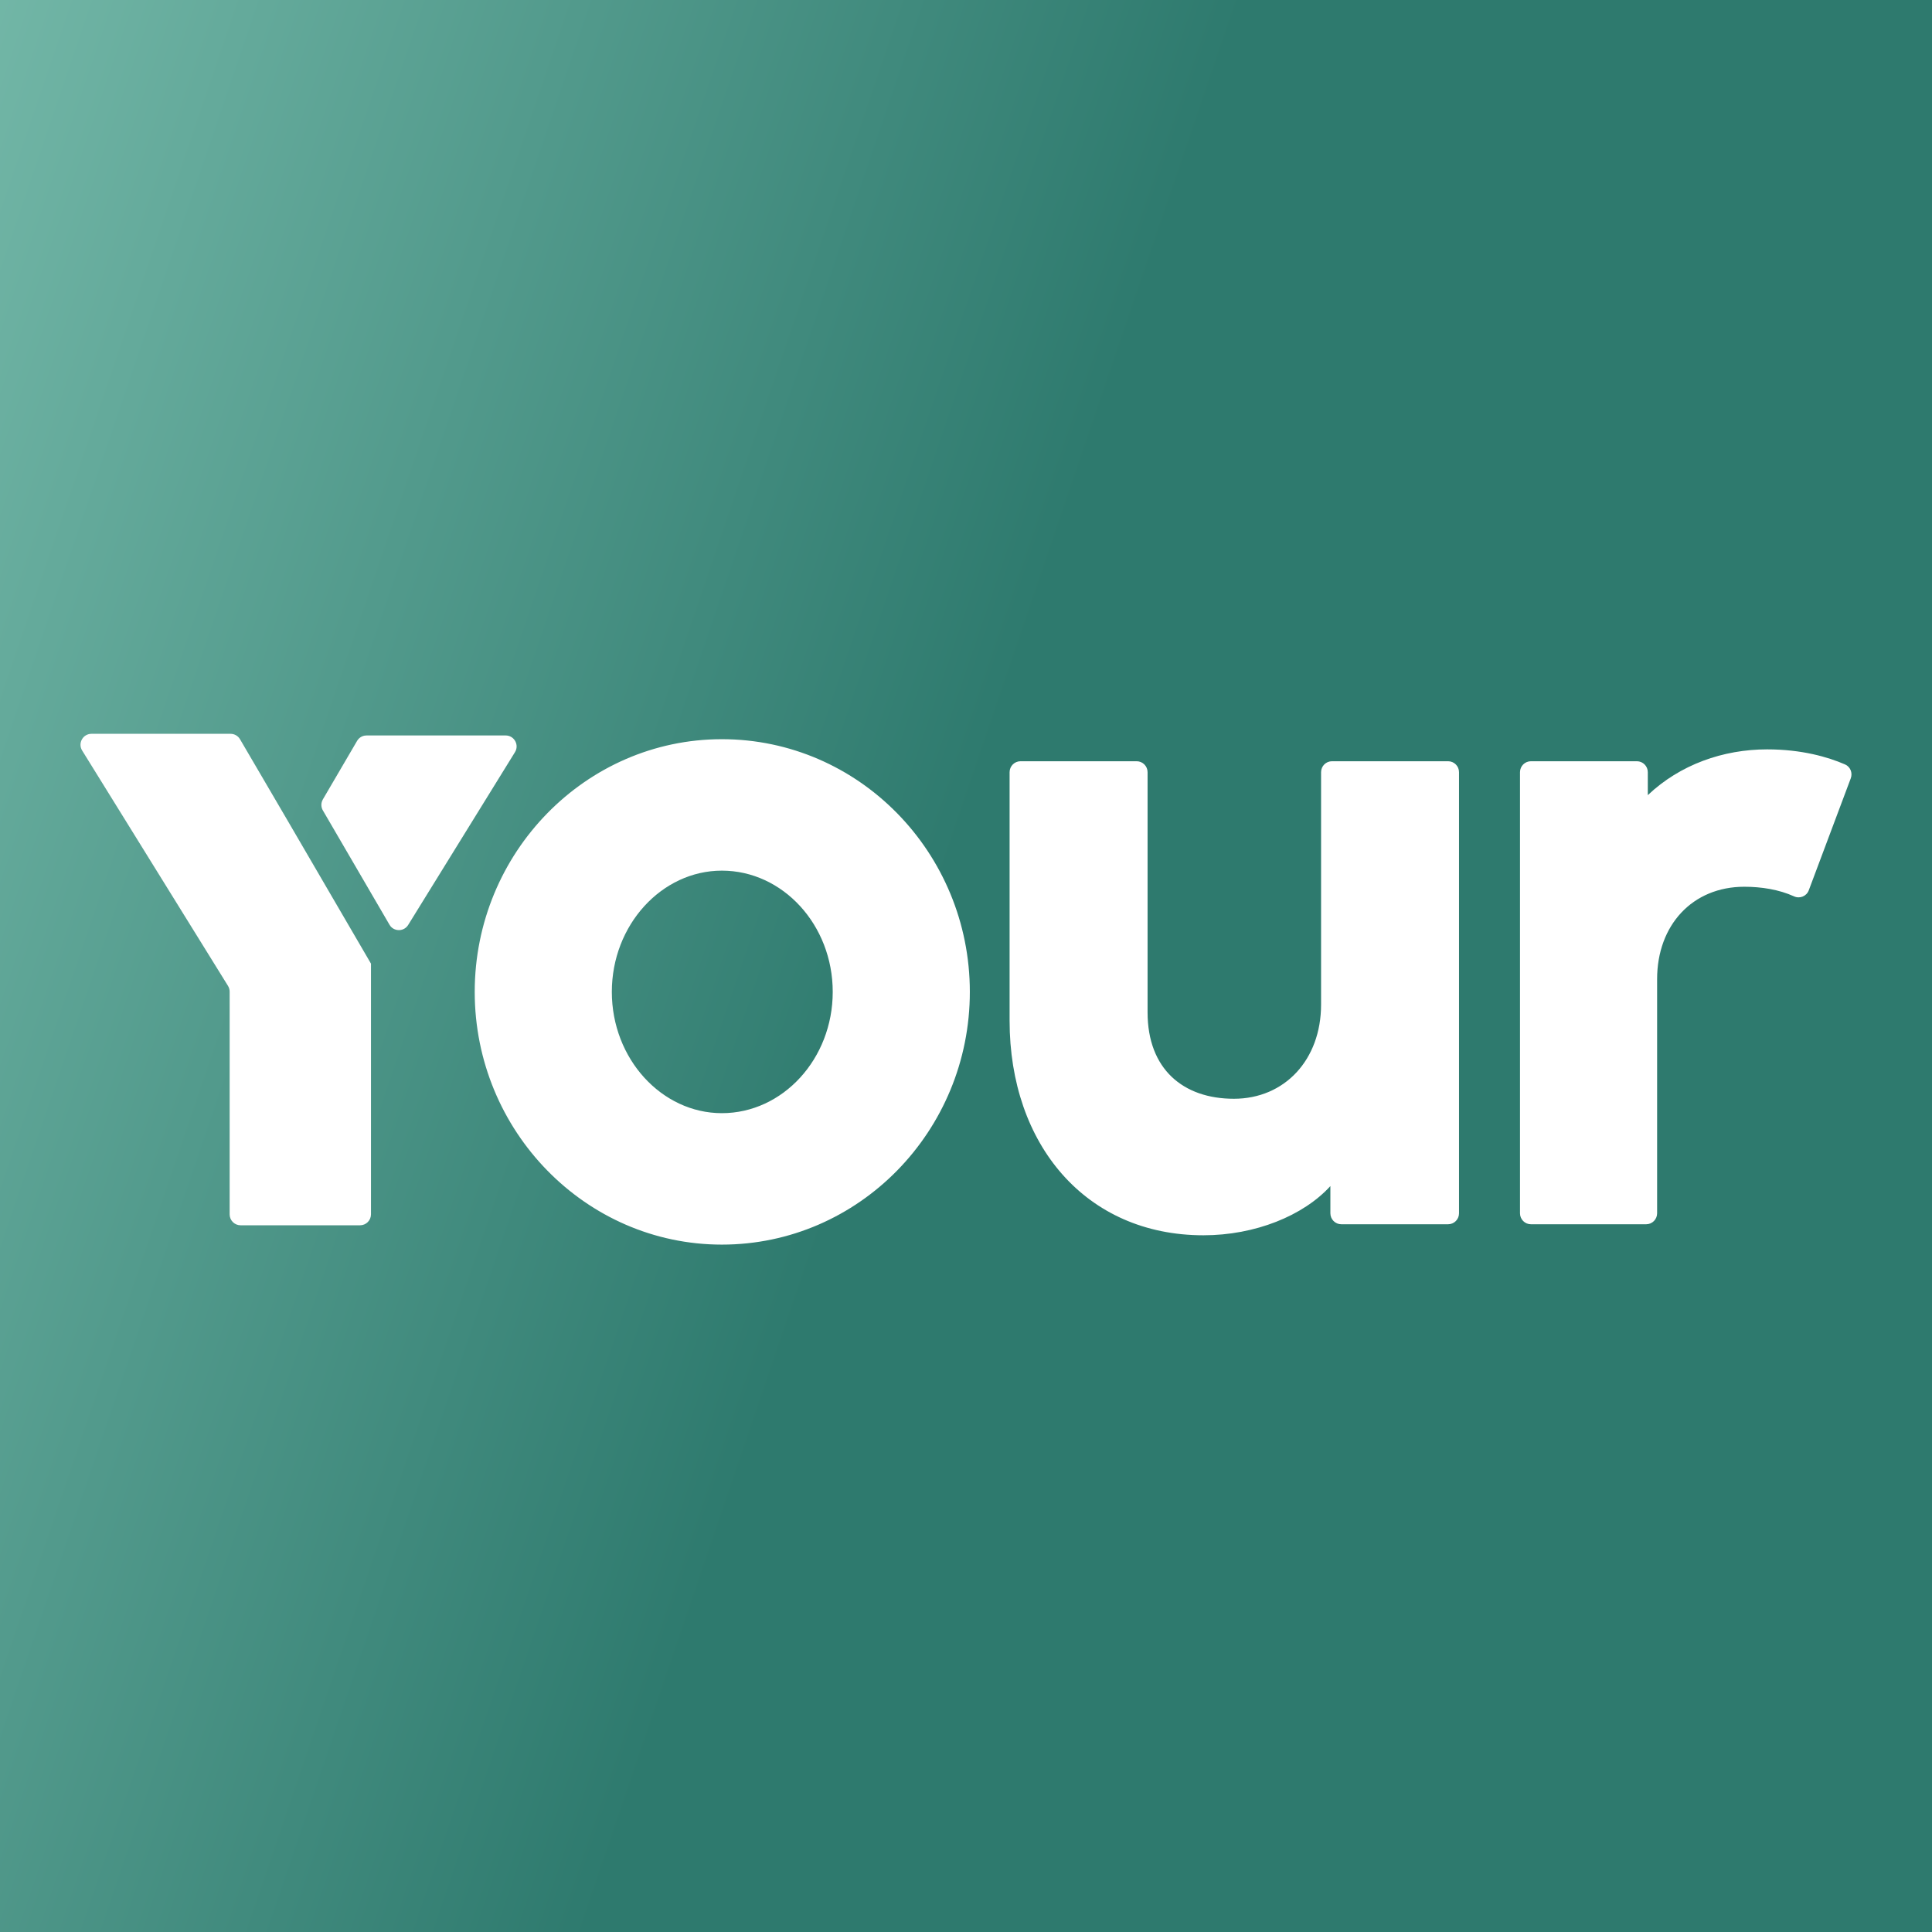
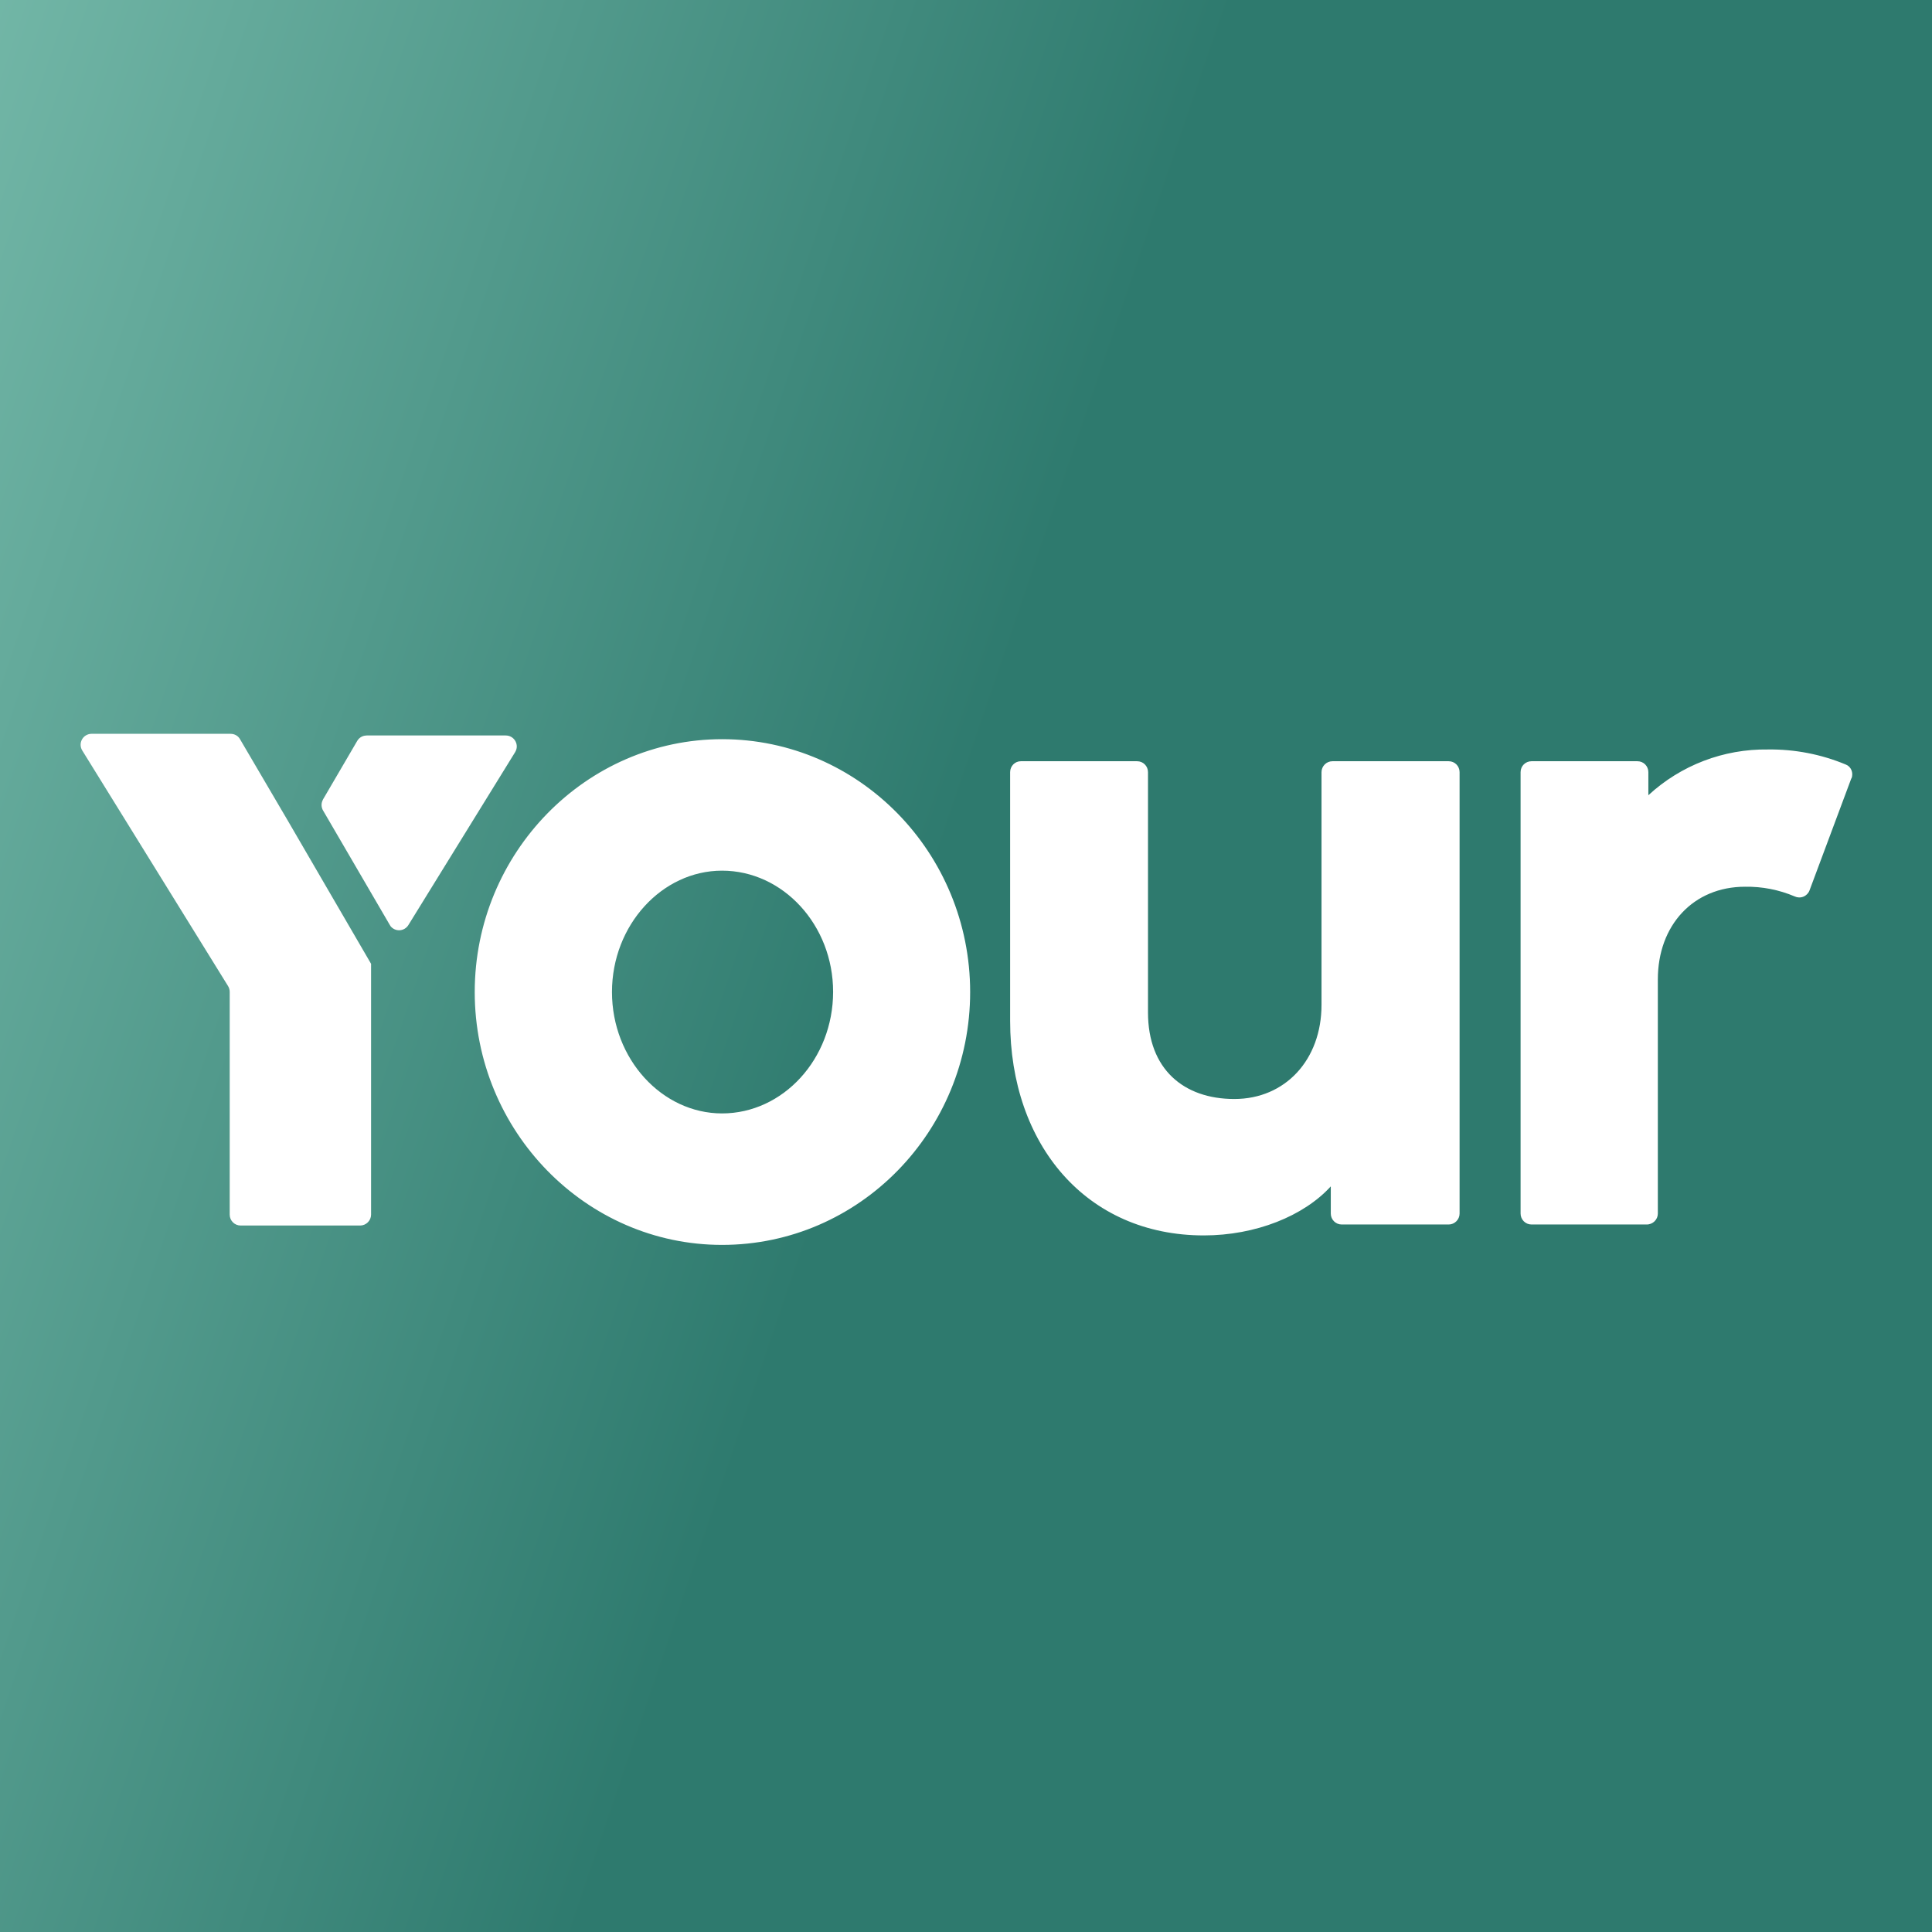
- <svg xmlns="http://www.w3.org/2000/svg" xmlns:xlink="http://www.w3.org/1999/xlink" width="1200" height="1200" viewBox="0 0 1200 1200" version="1.1" id="svg17">
-   <defs id="defs11">
-     <linearGradient id="linearGradient888" y2="0.55" x2="1.085" y1="0.435" x1="-0.262">
-       <stop stop-color="#2E7A6E" offset="0.487" id="stop884" />
-       <stop stop-color="#88CAB9" offset="1" id="stop882" />
+ <svg xmlns="http://www.w3.org/2000/svg" xmlns:xlink="http://www.w3.org/1999/xlink" viewBox="0 0 1200 1200">
+   <defs>
+     <linearGradient id="a" x1="-.26" x2="1.09" y1=".44" y2=".55">
+       <stop offset=".49" stop-color="#2E7A6E" />
+       <stop offset="1" stop-color="#88CAB9" />
    </linearGradient>
-     <linearGradient id="linearGradient860" y2="0.55" x2="1.085" y1="0.435" x1="-0.262">
-       <stop stop-color="#2B7368" offset="-99" id="stop858" />
-       <stop stop-color="#2E7A6E" offset="0.444" id="stop856" />
-       <stop stop-color="#88CAB9" offset="1" id="stop854" />
-     </linearGradient>
-     <linearGradient x1="-0.262" y1="0.435" x2="1.085" y2="0.55" id="linearGradient-1">
-       <stop stop-color="#88CAB9" offset="0%" id="stop4" />
-       <stop stop-color="#2E7A6E" offset="51.918%" id="stop6" />
-       <stop stop-color="#2B7368" offset="100%" id="stop8" />
-     </linearGradient>
-     <linearGradient xlink:href="#linearGradient888" id="linearGradient852" x1="1401.768" y1="1037.494" x2="-402.946" y2="423.393" gradientUnits="userSpaceOnUse" />
+     <linearGradient xlink:href="#a" id="b" x1="1401.77" x2="-402.95" y1="1037.49" y2="423.39" gradientUnits="userSpaceOnUse" />
  </defs>
-   <rect style="opacity:1;vector-effect:none;fill:url(#linearGradient852);fill-opacity:1.0;stroke:none;stroke-width:2.564;stroke-linecap:round;stroke-linejoin:round;stroke-miterlimit:4;stroke-dasharray:none;stroke-dashoffset:0;stroke-opacity:1;paint-order:stroke fill markers" id="rect837" width="1200" height="1200" x="0" y="-1.1368684e-13" />
-   <g id="Symbols" style="fill:#ffffff;fill-rule:evenodd;stroke:none;stroke-width:1" transform="matrix(12.79495,0,0,12.79495,50.00171,455.7873)">
-     <g id="section-nav/dark" transform="translate(-160,-33)" style="fill:#ffffff">
-       <g id="logo/your/new-gradient" transform="translate(160,33)" style="fill:#ffffff">
-         <path d="M 66.919,1.863 V 23.276 c 0,0.294 -0.238,0.532 -0.531,0.532 h -5.183 c -0.293,0 -0.531,-0.238 -0.531,-0.532 v -1.321 c -1.314,1.441 -3.656,2.388 -6.163,2.388 -5.711,0 -9.409,-4.405 -9.409,-10.415 V 1.863 c 0,-0.294 0.238,-0.532 0.531,-0.532 h 5.636 c 0.293,0 0.531,0.238 0.531,0.532 V 13.517 c 0,2.758 1.725,4.199 4.19,4.199 2.465,0 4.232,-1.894 4.232,-4.57 V 1.863 c 0,-0.294 0.237,-0.532 0.531,-0.532 h 5.635 c 0.293,0 0.531,0.238 0.531,0.532 m -35.785,-1.602 c 6.656,0 12.038,5.516 12.038,12.267 0,6.752 -5.382,12.268 -12.038,12.268 -6.615,0 -11.997,-5.516 -11.997,-12.268 0,-6.751 5.382,-12.267 11.997,-12.267 z M 7.285,0 c 0.188,0 0.363,0.1 0.458,0.263 v 0 L 10.032,4.175 l 4.069,6.981 v 12.17 c 0,0.294 -0.238,0.532 -0.531,0.532 v 0 H 7.771 c -0.294,0 -0.531,-0.238 -0.531,-0.532 v 0 -10.81 c 0,-0.099 -0.028,-0.196 -0.08,-0.28 v 0 L 0.081,0.812 C -0.139,0.458 0.115,0 0.532,0 V 0 Z M 31.134,6.642 c -2.917,0 -5.341,2.635 -5.341,5.886 0,3.253 2.424,5.887 5.341,5.887 2.958,0 5.382,-2.635 5.382,-5.887 0,-3.252 -2.424,-5.886 -5.382,-5.886 z M 20.639,0.08 c 0.386,0 0.633,0.394 0.491,0.735 l -0.04,0.077 -5.183,8.385 c -0.193,0.313 -0.627,0.333 -0.854,0.068 L 14.998,9.265 11.766,3.719 C 11.685,3.58 11.672,3.415 11.726,3.268 l 0.04,-0.086 1.661,-2.839 c 0.079,-0.136 0.214,-0.228 0.365,-0.255 l 0.093,-0.008 z m 65.297,2.08 -2.039,5.437 c -0.108,0.289 -0.436,0.42 -0.716,0.293 -0.731,-0.332 -1.586,-0.466 -2.414,-0.466 -2.507,0 -4.232,1.853 -4.232,4.487 v 11.365 c 0,0.294 -0.237,0.532 -0.531,0.532 h -5.594 c -0.293,0 -0.531,-0.238 -0.531,-0.532 V 1.863 c 0,-0.294 0.238,-0.532 0.531,-0.532 h 5.142 c 0.293,0 0.531,0.238 0.531,0.532 v 1.114 c 1.561,-1.482 3.657,-2.222 5.793,-2.222 1.675,0 2.952,0.37 3.782,0.731 0.258,0.112 0.376,0.41 0.278,0.673" id="Combined-Shape" style="fill:#ffffff;fill-opacity:1" />
-       </g>
+   <path d="M0 0h1200v1200H0z" style="opacity:1;vector-effect:none;fill:url(#b);fill-opacity:1;stroke:none;stroke-width:2.564;stroke-linecap:round;stroke-linejoin:round;stroke-miterlimit:4;stroke-dasharray:none;stroke-dashoffset:0;stroke-opacity:1;paint-order:stroke fill markers" />
+   <g style="fill:#fff;fill-rule:evenodd;stroke:none;stroke-width:1">
+     <g style="fill:#fff">
+       <path d="M66.92 1.86v21.42c0 .29-.24.53-.53.53H61.2a.53.53 0 0 1-.53-.53v-1.32c-1.31 1.44-3.65 2.38-6.16 2.38-5.7 0-9.4-4.4-9.4-10.41V1.86c0-.29.23-.53.52-.53h5.64c.3 0 .53.24.53.53v11.66c0 2.75 1.73 4.2 4.19 4.2 2.47 0 4.23-1.9 4.23-4.57V1.86c0-.29.24-.53.53-.53h5.64c.3 0 .53.24.53.53M31.13.26c6.66 0 12.04 5.52 12.04 12.27S37.8 24.8 31.13 24.8c-6.61 0-12-5.52-12-12.27S24.53.26 31.14.26zM7.28 0c.2 0 .37.1.46.26l2.3 3.92 4.06 6.98v12.17c0 .29-.24.53-.53.53h-5.8a.53.53 0 0 1-.53-.53V12.52c0-.1-.03-.2-.08-.28L.08.8A.53.53 0 0 1 .53 0Zm23.85 6.64c-2.91 0-5.34 2.64-5.34 5.89 0 3.25 2.43 5.89 5.34 5.89 2.96 0 5.39-2.64 5.39-5.9 0-3.24-2.43-5.88-5.39-5.88zM20.63.08c.4 0 .64.4.5.73l-.04.08-5.18 8.39a.53.53 0 0 1-.86.06L15 9.26l-3.23-5.54a.53.53 0 0 1-.04-.45l.04-.09L13.43.34a.53.53 0 0 1 .36-.25l.1-.01zm65.3 2.08L83.9 7.6a.53.53 0 0 1-.72.29 5.9 5.9 0 0 0-2.41-.47c-2.5 0-4.23 1.86-4.23 4.5v11.36c0 .29-.24.53-.54.53h-5.59a.53.53 0 0 1-.53-.53V1.86c0-.3.24-.53.53-.53h5.14c.3 0 .53.24.53.53v1.12a8.37 8.37 0 0 1 5.8-2.22 9.5 9.5 0 0 1 3.78.73c.26.1.38.4.28.67" style="fill:#fff;fill-opacity:1" transform="matrix(12.8 0 0 12.8 50 455.79)" />
    </g>
  </g>
</svg>
